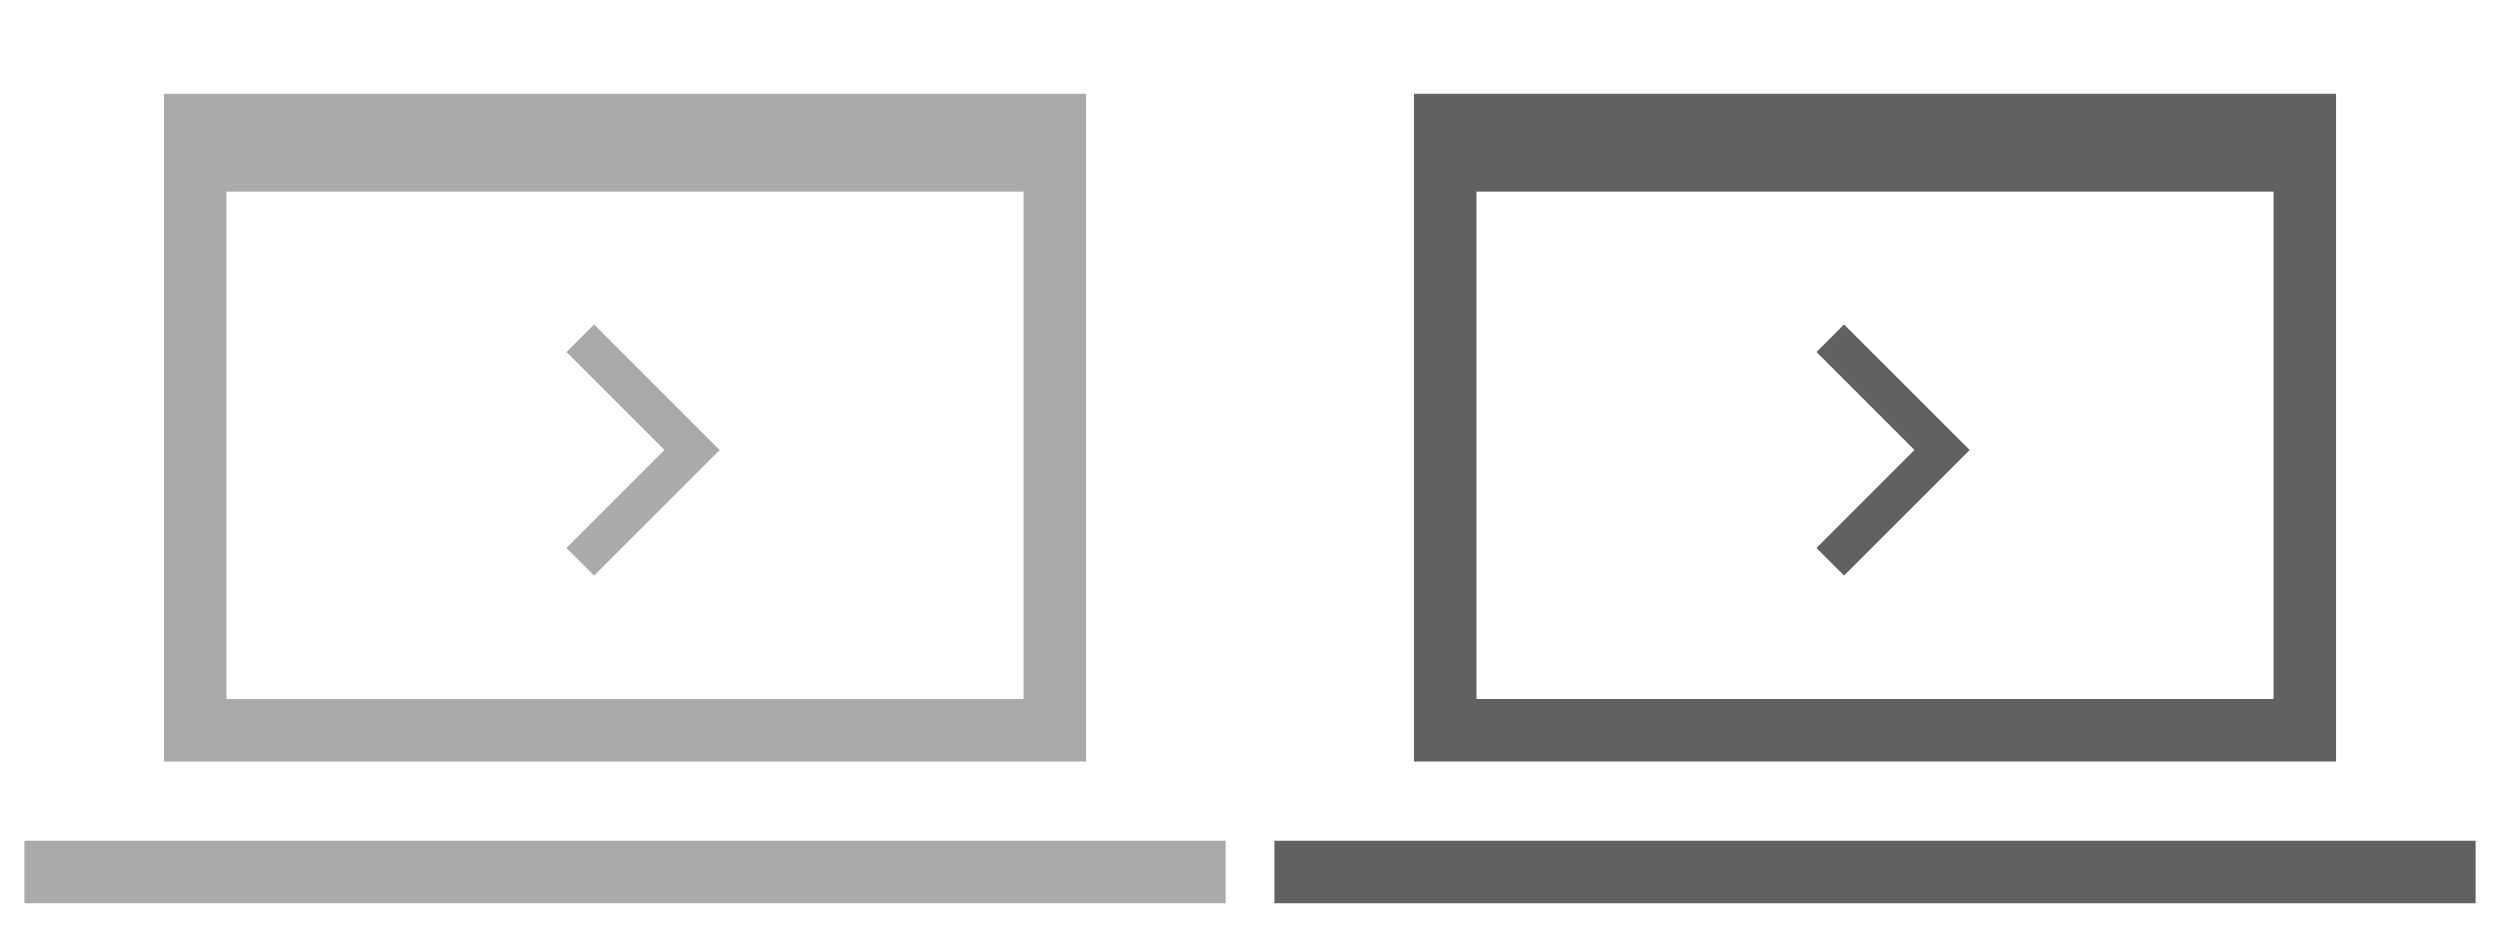
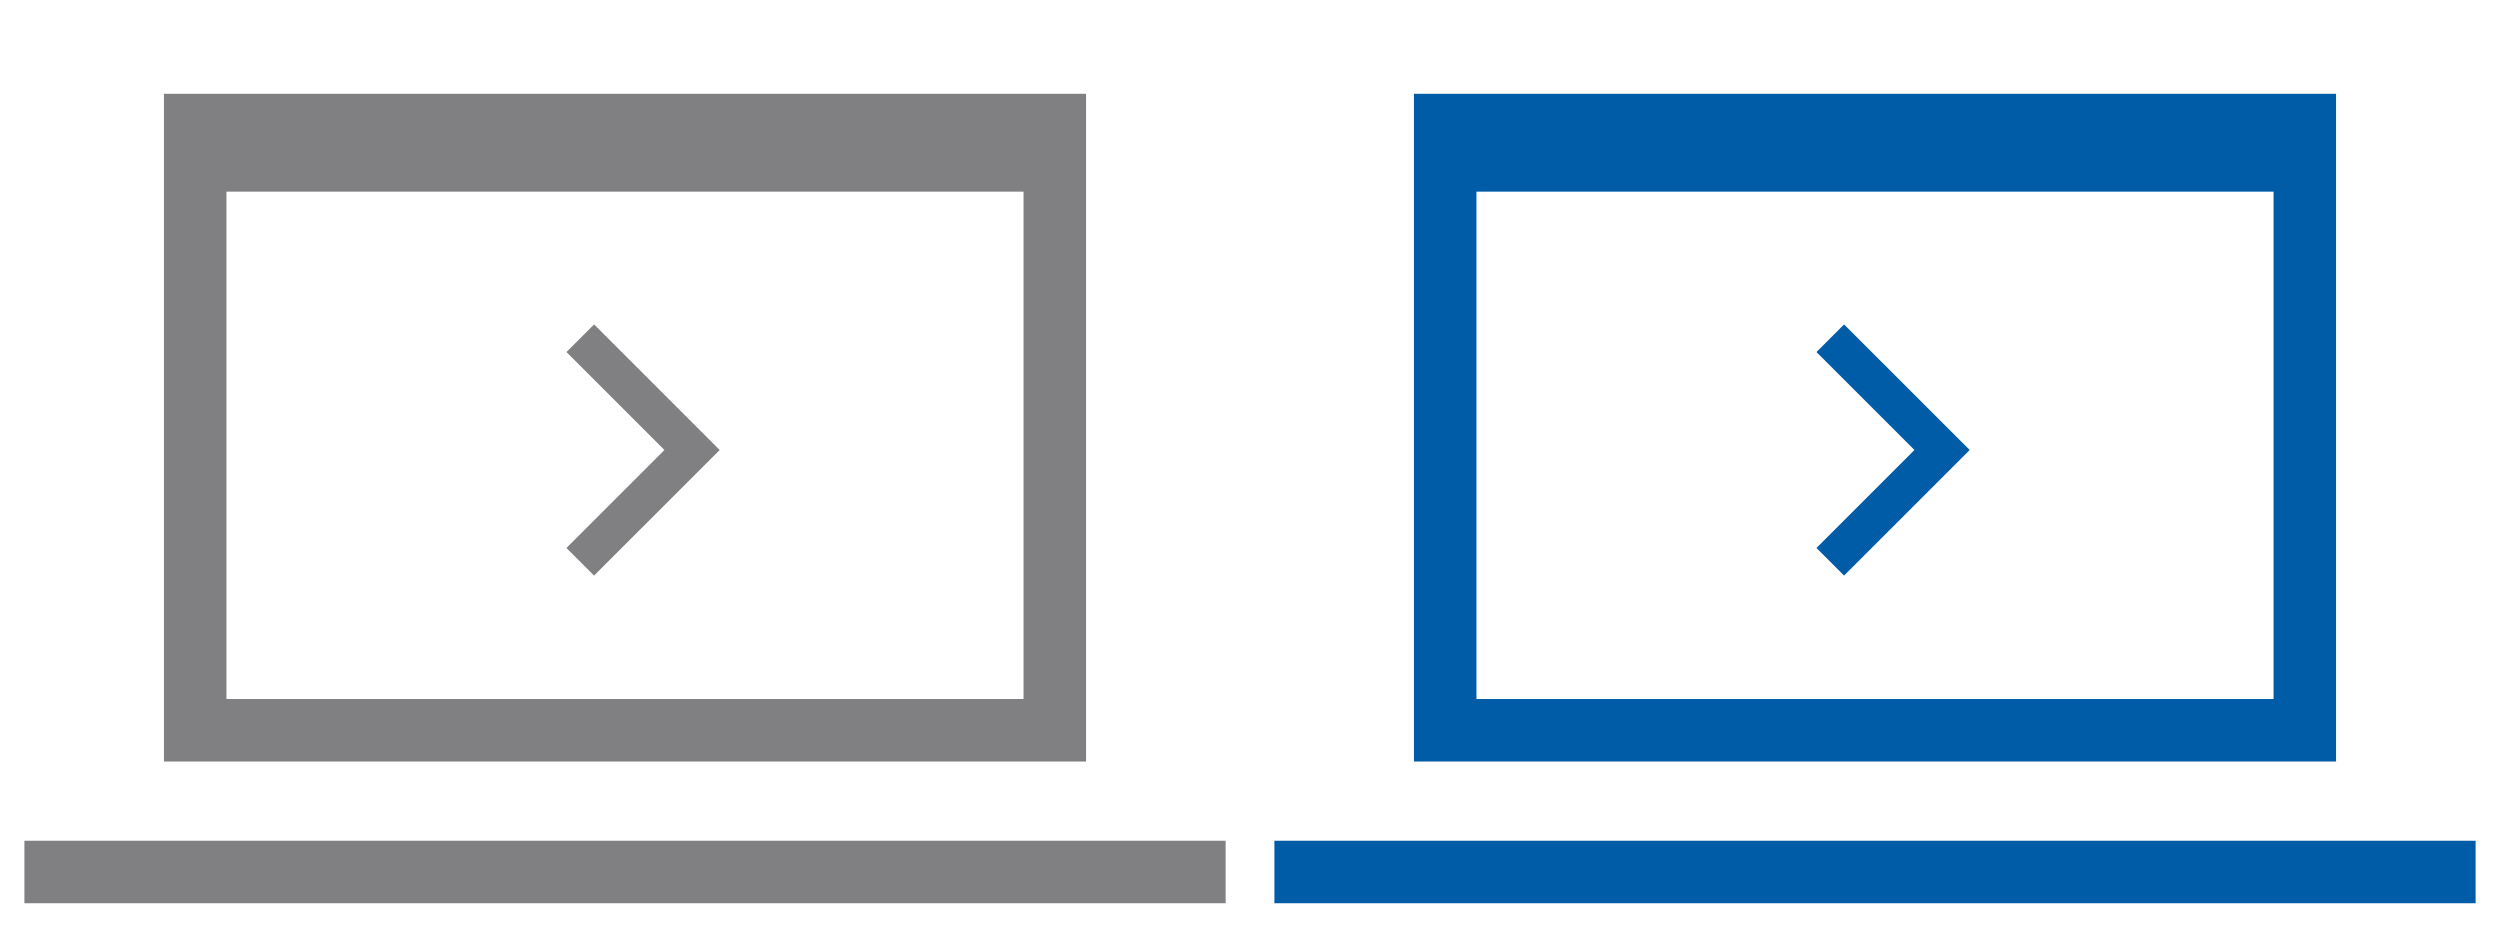
- <svg xmlns="http://www.w3.org/2000/svg" version="1.1" id="Layer_1" x="0px" y="0px" width="64px" height="24px" viewBox="0 0 64 24" enable-background="new 0 0 64 24" xml:space="preserve">
+ <svg xmlns="http://www.w3.org/2000/svg" version="1.1" baseProfile="tiny" id="Layer_1" x="0px" y="0px" width="64px" height="24px" viewBox="0 0 64 24" xml:space="preserve">
  <g>
    <g>
      <g>
-         <line fill="none" stroke="#AAAAAA" stroke-width="1.6" stroke-miterlimit="3.864" x1="0.625" y1="22.323" x2="31.376" y2="22.323" />
+         <line fill="none" stroke="#808083" stroke-width="1.6" stroke-miterlimit="3.864" x1="0.625" y1="22.323" x2="31.376" y2="22.323" />
      </g>
      <g>
-         <rect x="4.997" y="3.201" fill="none" stroke="#AAAAAA" stroke-width="1.6" stroke-miterlimit="3.864" width="22.006" height="15.494" />
+         <rect x="4.997" y="3.201" fill="none" stroke="#808083" stroke-width="1.6" stroke-miterlimit="3.864" width="22.006" height="15.494" />
      </g>
      <g>
-         <rect x="4.997" y="3.201" fill="#AAAAAA" width="22.006" height="1.705" />
+         <rect x="4.997" y="3.201" fill="#808083" width="22.006" height="1.705" />
      </g>
    </g>
    <g>
-       <polyline fill="none" stroke="#AAAAAA" stroke-miterlimit="3.864" points="14.855,8.659 17.717,11.52 14.855,14.381   " />
+       <polyline fill="none" stroke="#808083" stroke-miterlimit="3.864" points="14.855,8.659 17.717,11.52 14.855,14.381   " />
    </g>
  </g>
  <g>
    <g>
      <g>
-         <line fill="none" stroke="#616161" stroke-width="1.6" stroke-miterlimit="3.864" x1="32.625" y1="22.323" x2="63.376" y2="22.323" />
+         <line fill="none" stroke="#005CA7" stroke-width="1.6" stroke-miterlimit="3.864" x1="32.625" y1="22.323" x2="63.376" y2="22.323" />
      </g>
      <g>
-         <rect x="36.997" y="3.201" fill="none" stroke="#616161" stroke-width="1.6" stroke-miterlimit="3.864" width="22.006" height="15.494" />
+         <rect x="36.997" y="3.201" fill="none" stroke="#005CA7" stroke-width="1.6" stroke-miterlimit="3.864" width="22.006" height="15.494" />
      </g>
      <g>
-         <rect x="36.997" y="3.201" fill="#616161" width="22.006" height="1.705" />
+         <rect x="36.997" y="3.201" fill="#005CA7" width="22.006" height="1.705" />
      </g>
    </g>
    <g>
-       <polyline fill="none" stroke="#616161" stroke-miterlimit="3.864" points="46.855,8.659 49.717,11.52 46.855,14.381   " />
+       <polyline fill="none" stroke="#005CA7" stroke-miterlimit="3.864" points="46.855,8.659 49.717,11.52 46.855,14.381   " />
    </g>
  </g>
</svg>
